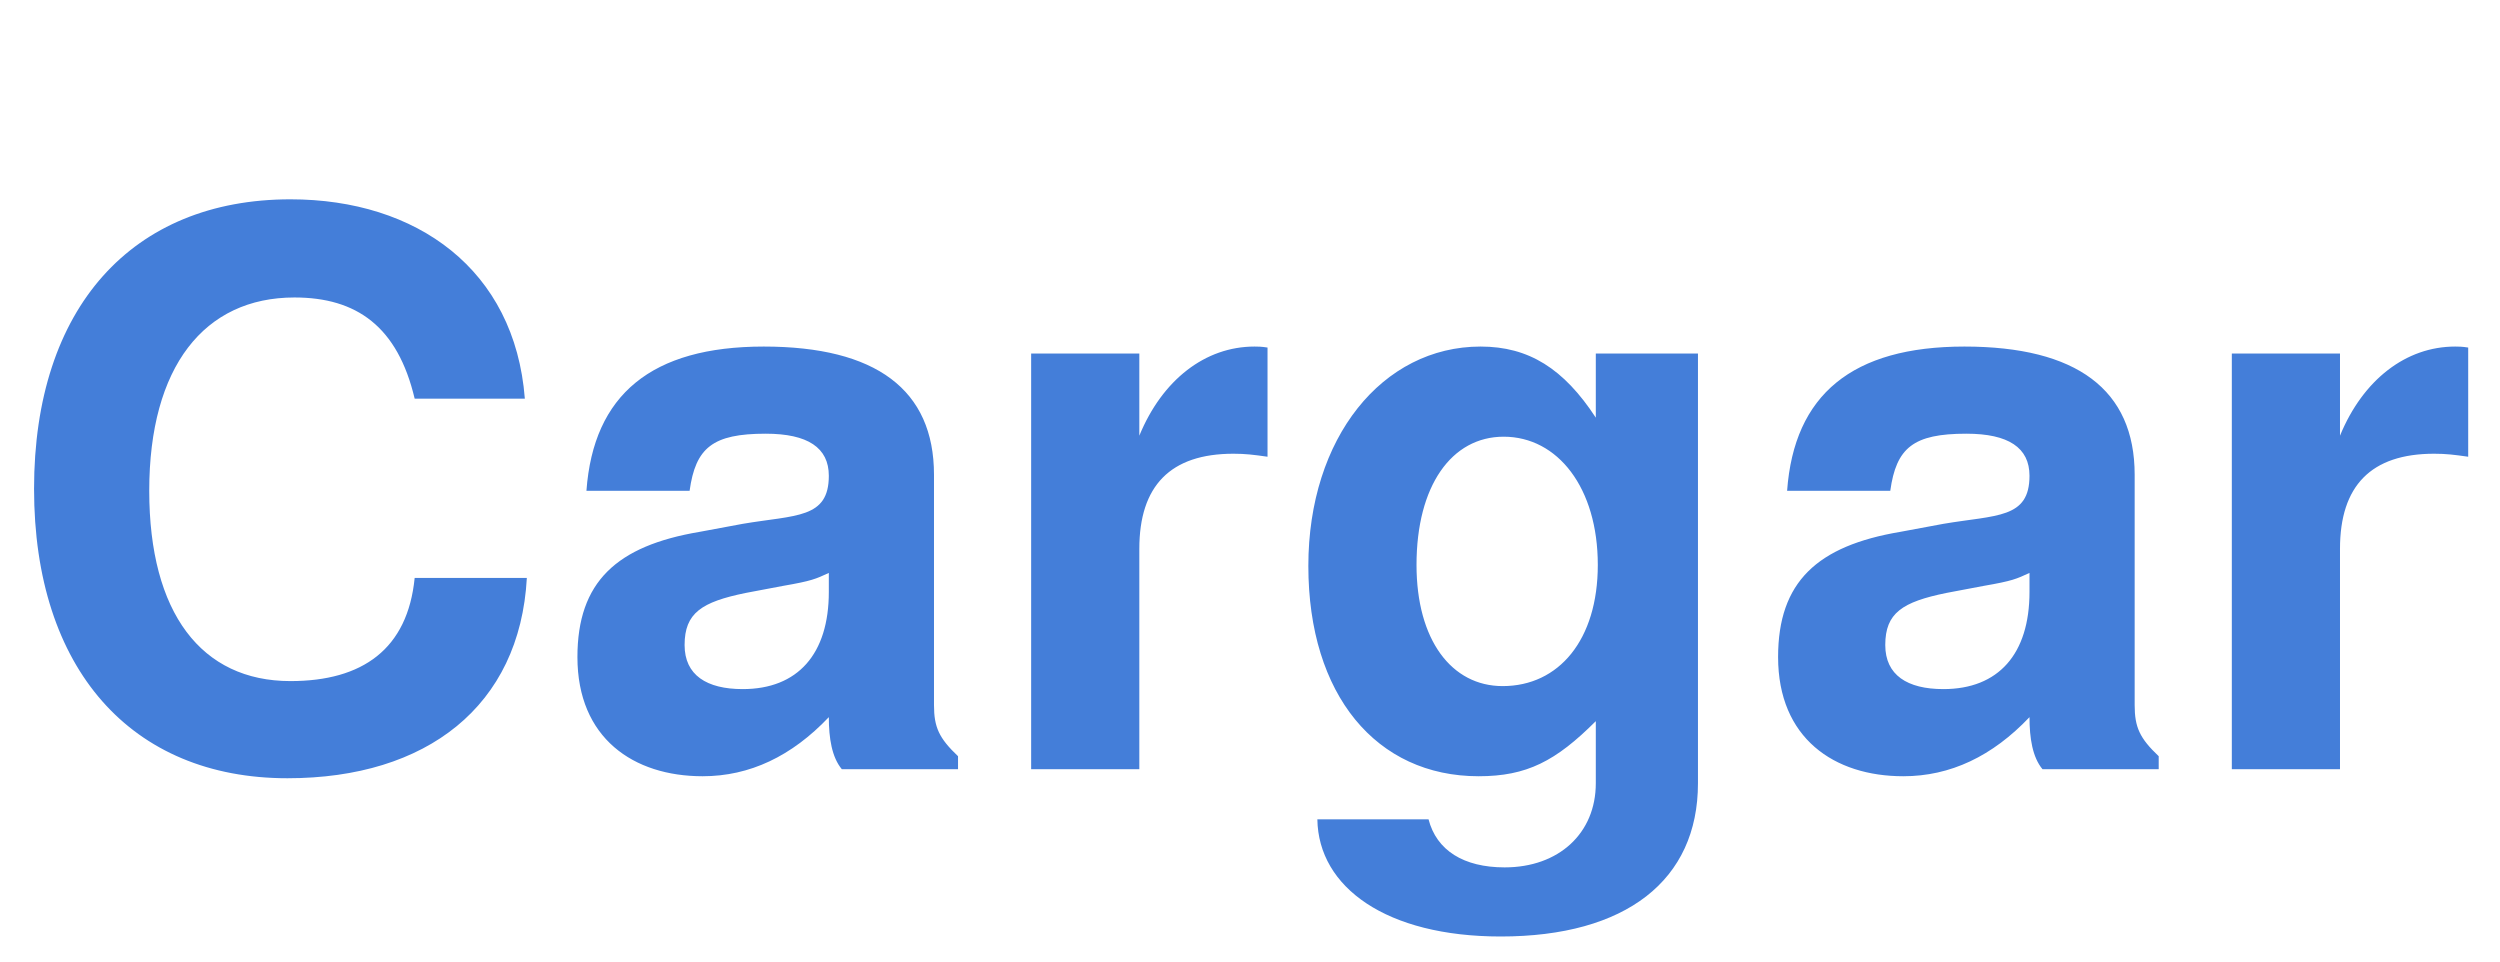
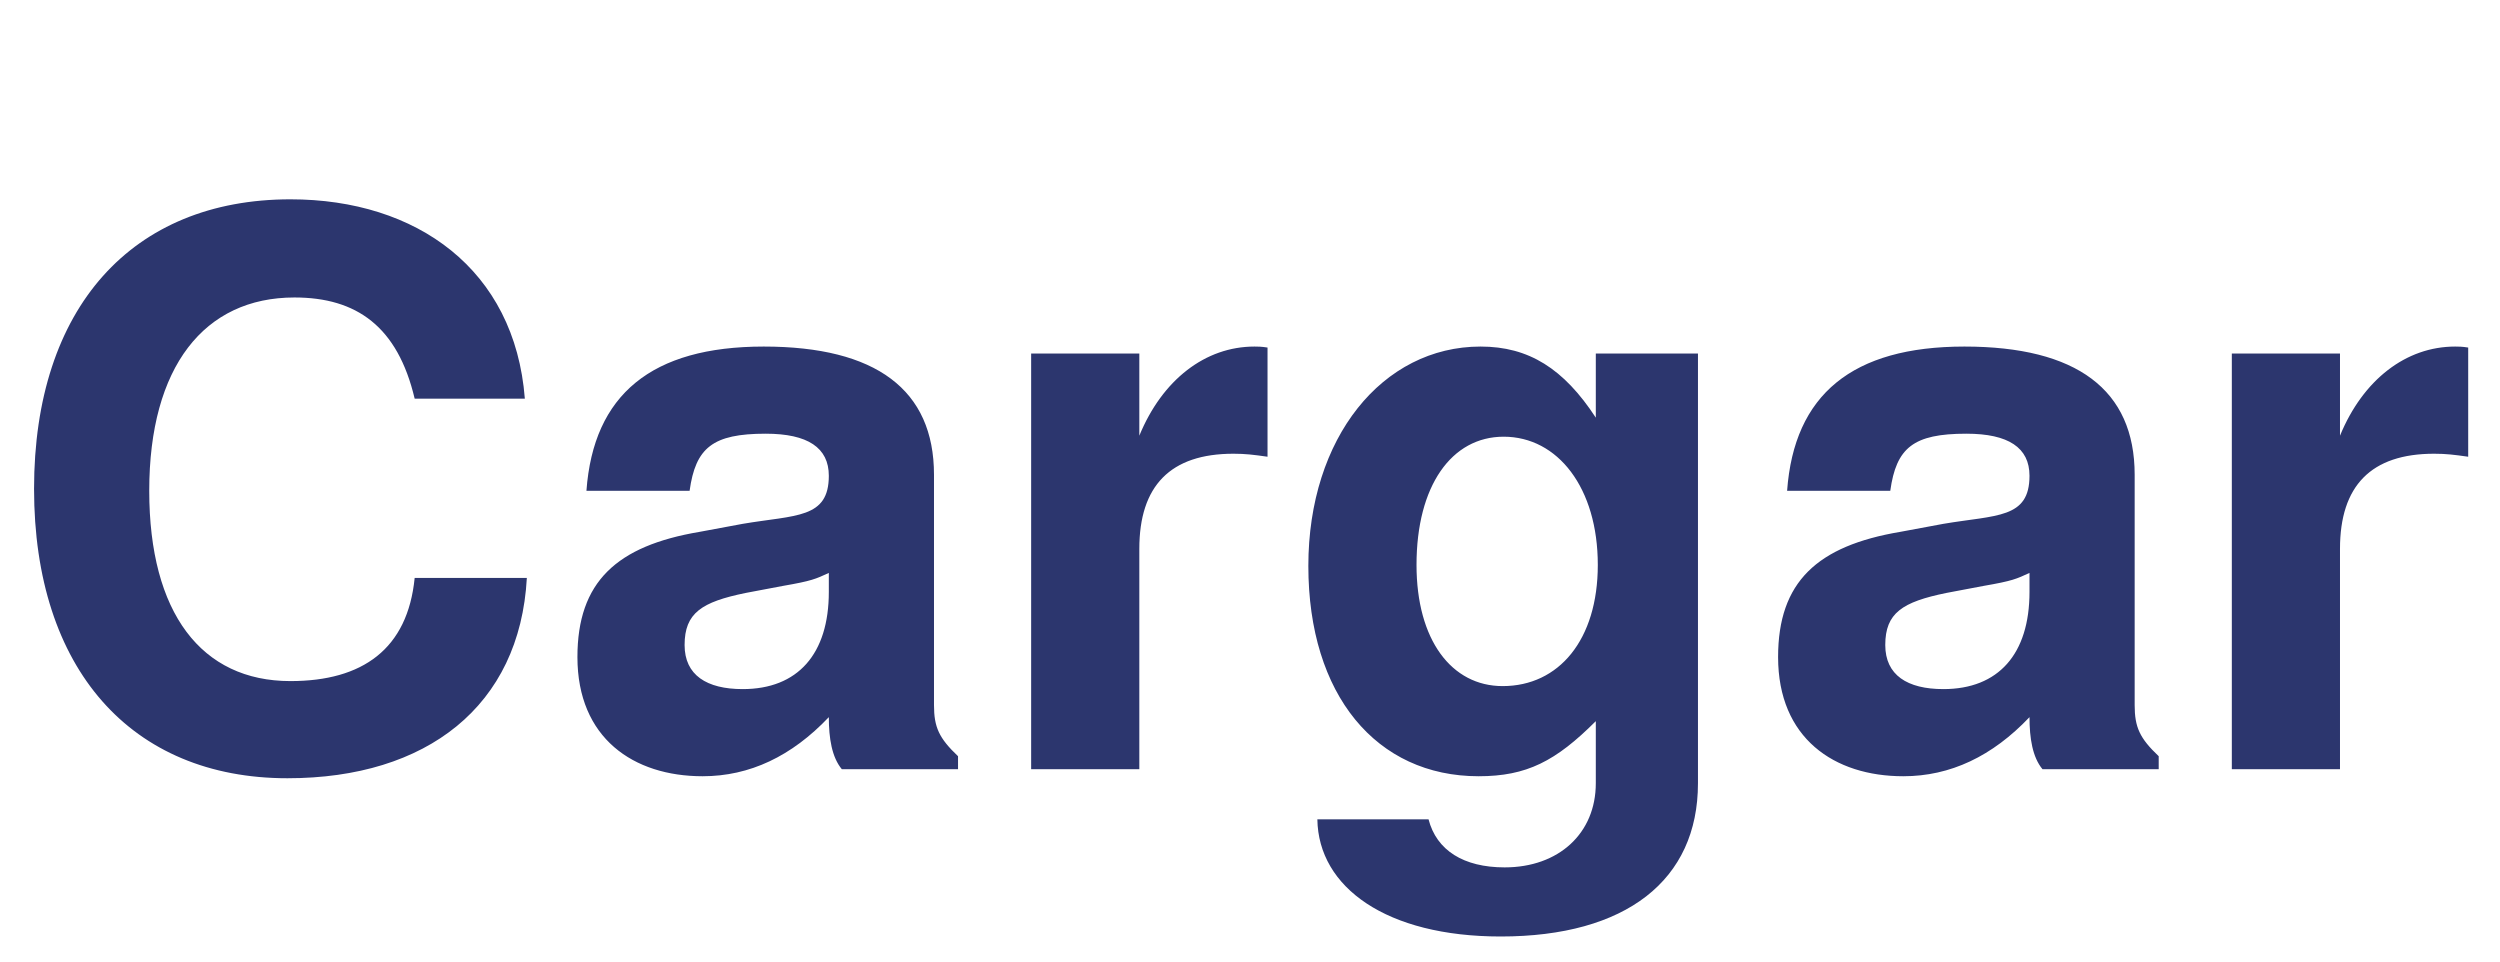
<svg xmlns="http://www.w3.org/2000/svg" viewBox="1021 1662 39 15">
  <defs>
    <style>
      .cls-1 {
-         fill: #447ed9;
+         fill: #2C366E;
        font-size: 12px;
        font-family: HelveticaNeue-Bold, Helvetica Neue;
        font-weight: 700;
      }
    </style>
  </defs>
  <text id="Cargar" class="cls-1" transform="translate(1021 1674)">
    <tspan x="0" y="0">Cargar</tspan>
  </text>
</svg>
